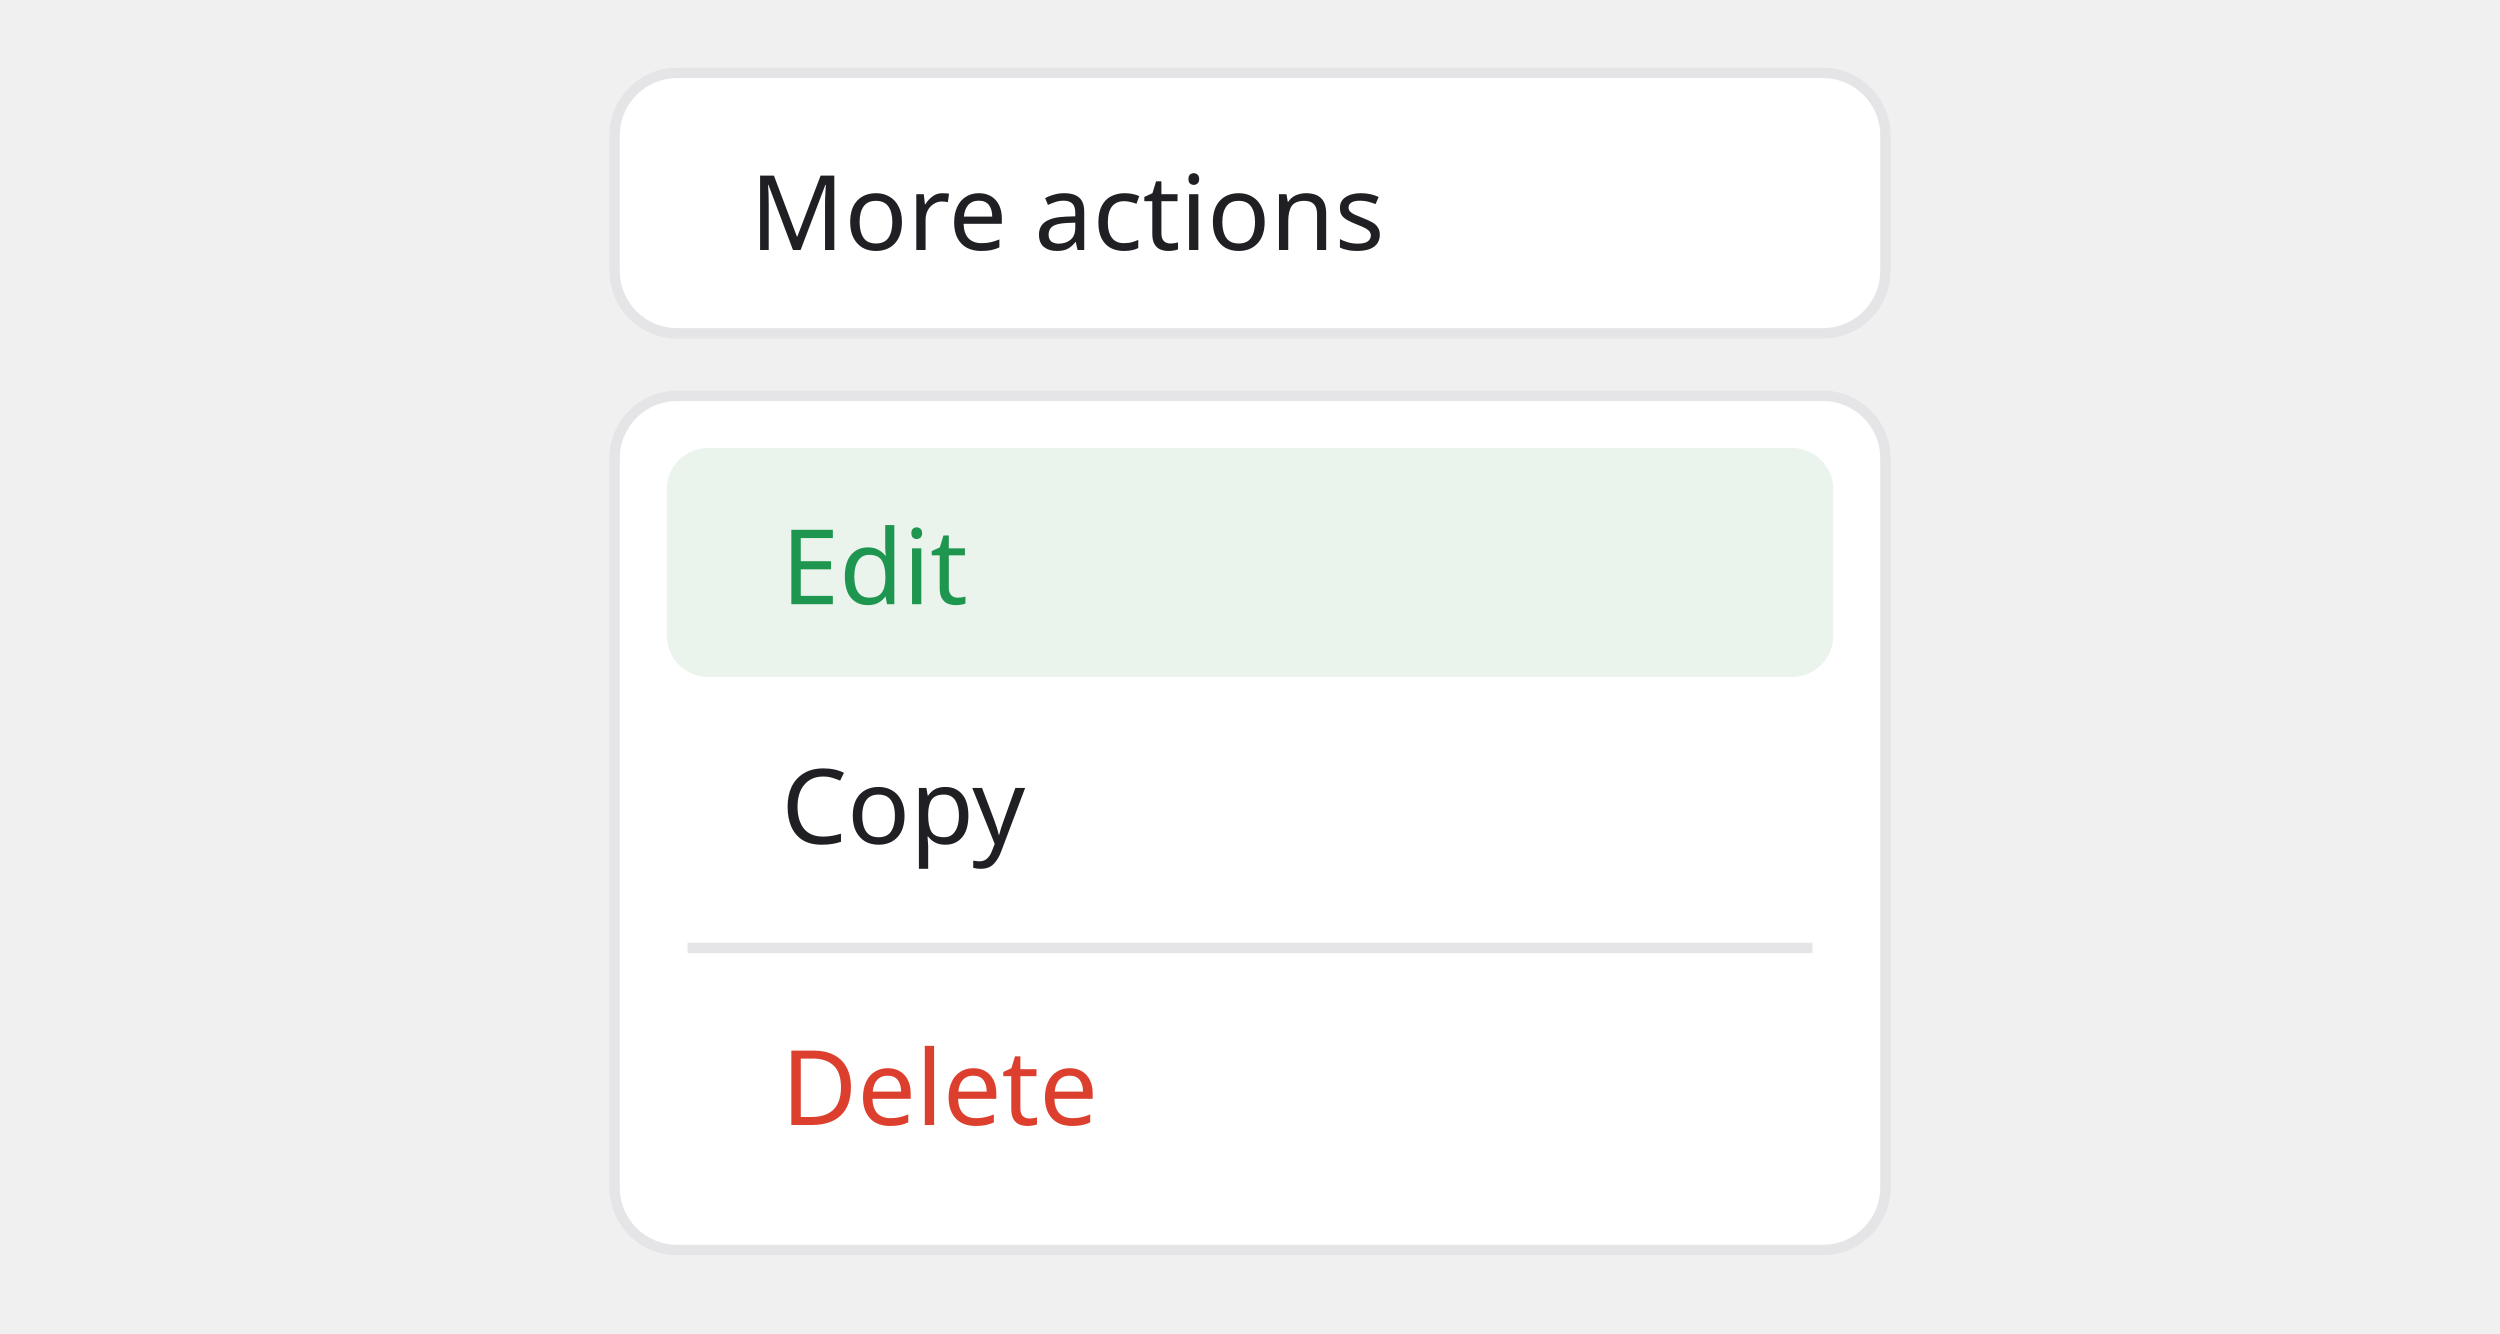
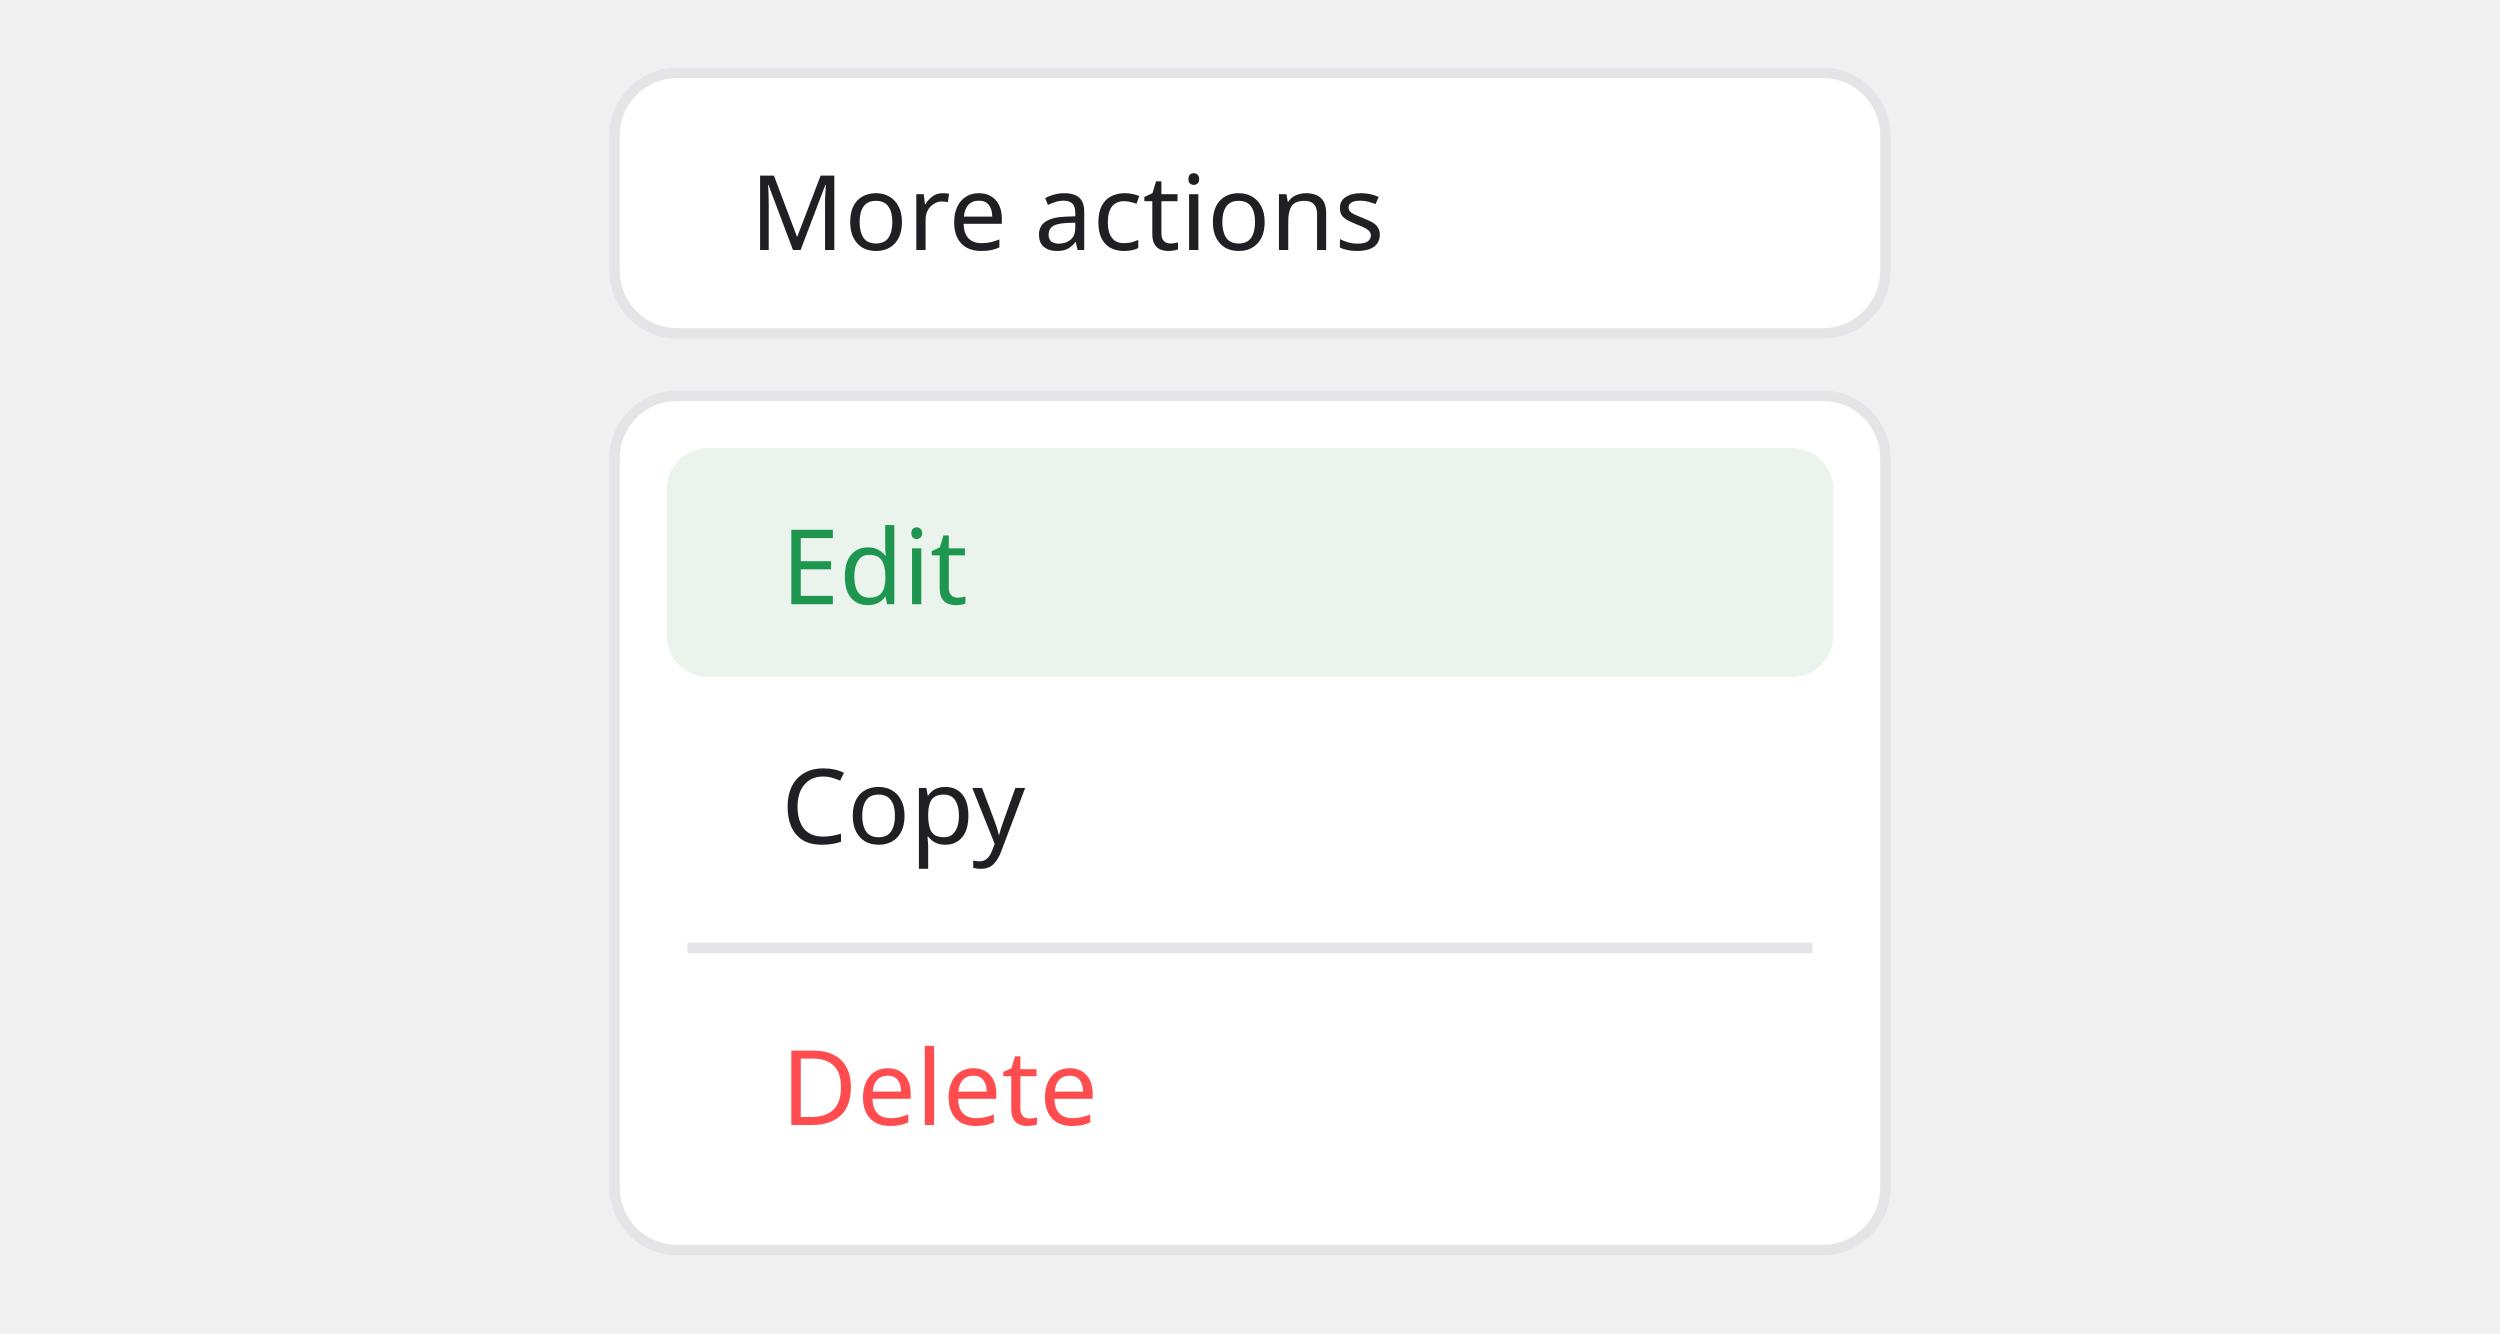
<svg xmlns="http://www.w3.org/2000/svg" width="240" height="128" viewBox="0 0 240 128" fill="none">
  <rect x="59" y="7" width="122" height="25" rx="6" fill="#fff" stroke="#e5e5e8" />
  <text x="72" y="24" fill="#202024" font-size="10" font-family="system-ui,sans-serif">More actions</text>
  <rect x="59" y="38" width="122" height="82" rx="6" fill="#fff" stroke="#e5e5e8" />
  <rect x="64" y="43" width="112" height="22" rx="4" fill="#eaf4ed" stroke="none" />
  <text x="75" y="58" fill="#1e964f" font-size="10" font-family="system-ui,sans-serif">Edit</text>
  <text x="75" y="81" fill="#202024" font-size="10" font-family="system-ui,sans-serif">Copy</text>
  <path d="M66 91h108" stroke="#e5e5e8" />
-   <text x="75" y="108" fill="#dd3f2e" font-size="10" font-family="system-ui,sans-serif">Delete</text>
+   <text x="75" y="108" fill="#ff4d4f" font-size="10" font-family="system-ui,sans-serif">Delete</text>
</svg>
